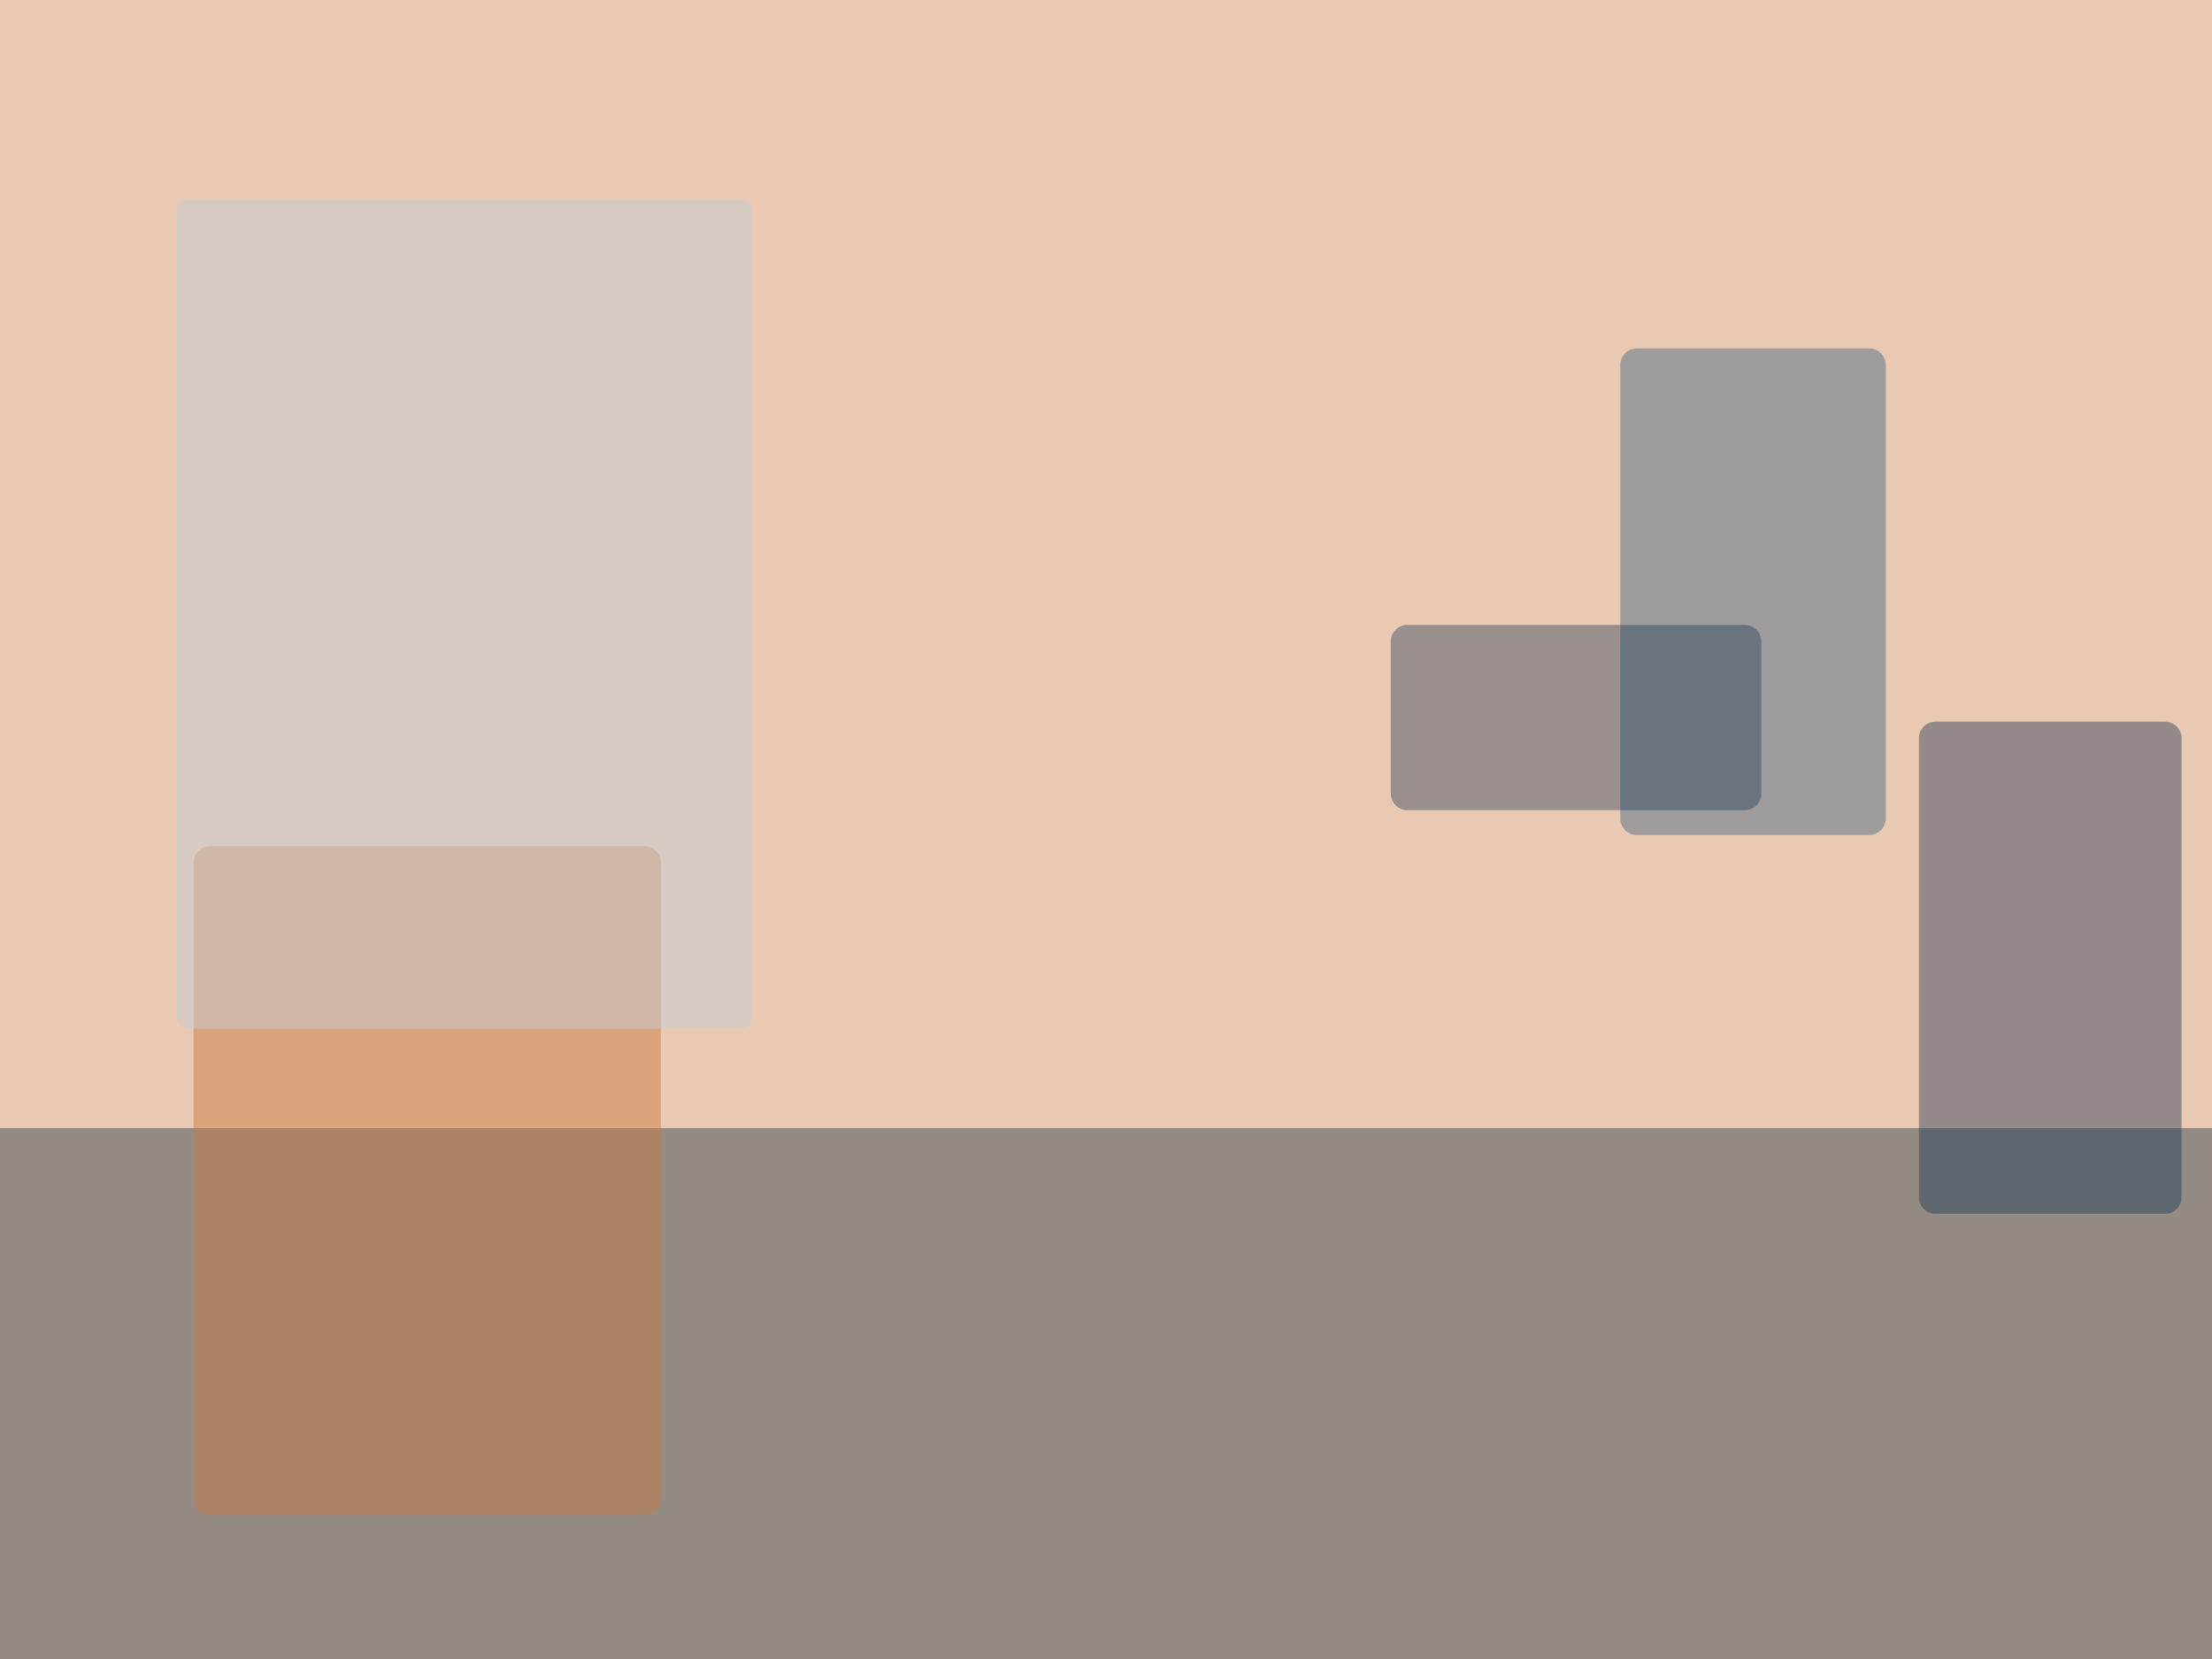
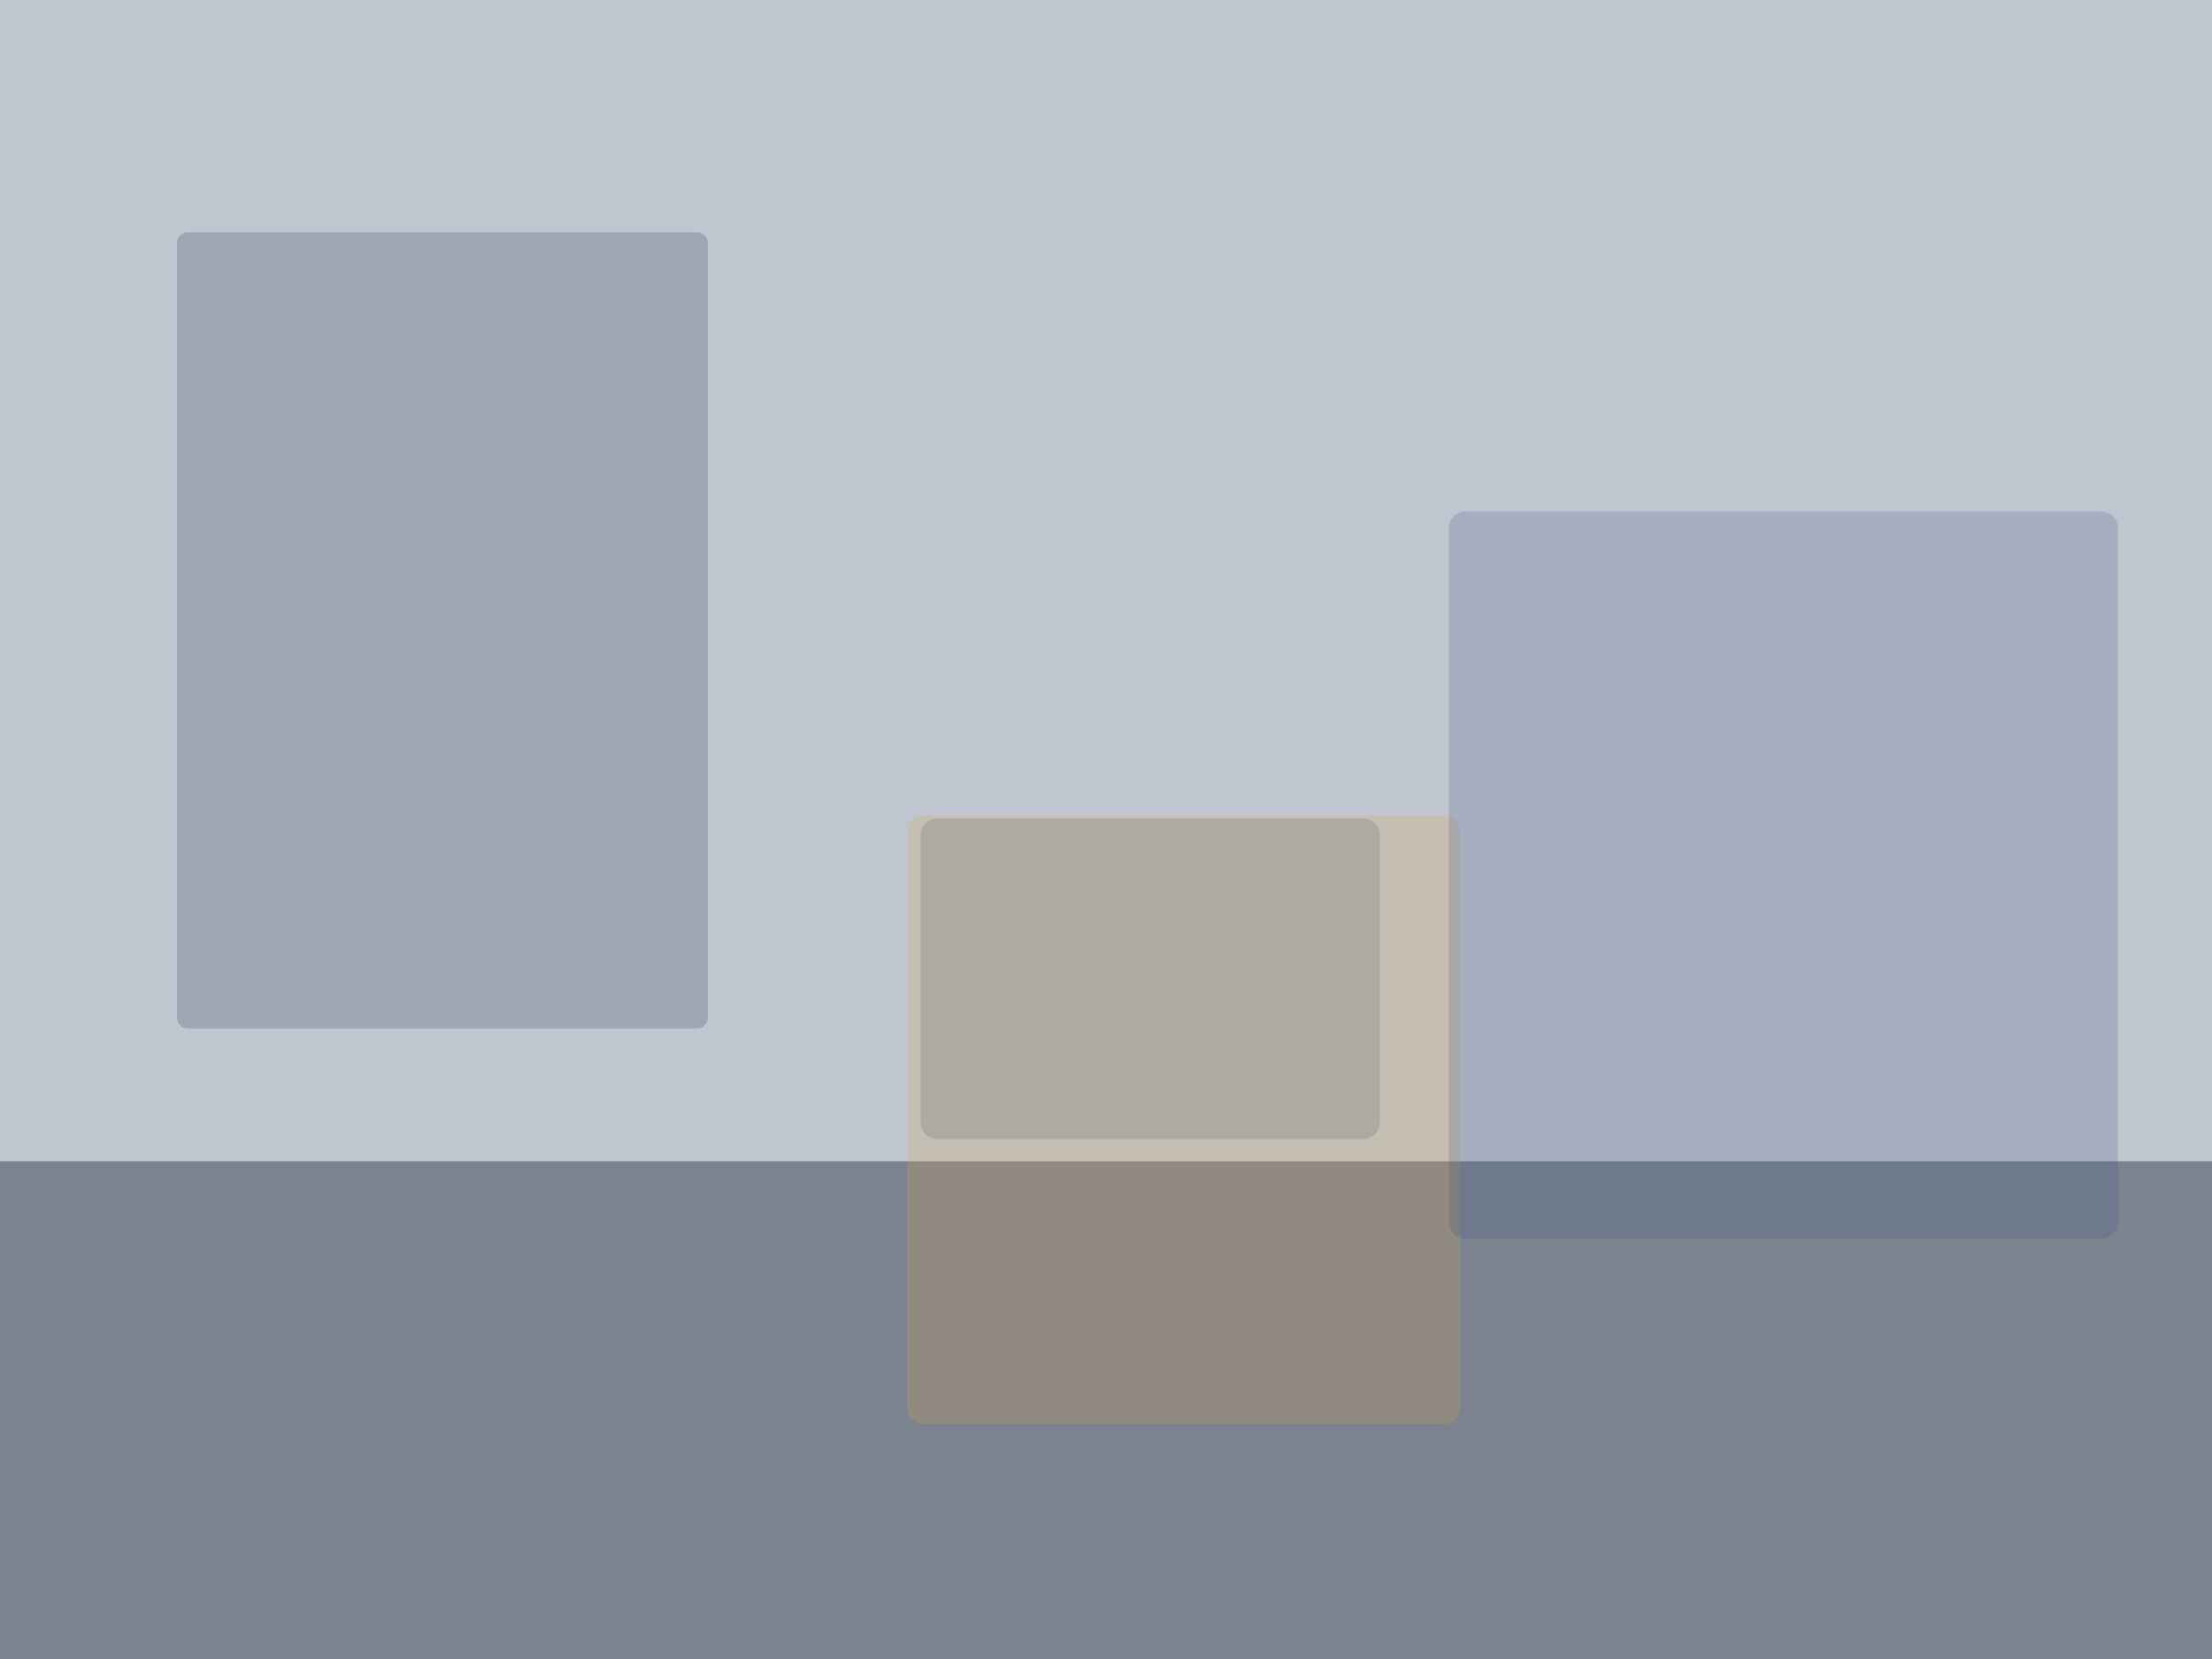
<svg xmlns="http://www.w3.org/2000/svg" viewBox="0 0 800 600" width="800" height="600">
-   <rect width="800" height="600" fill="#e9c9b1" />
-   <rect y="408" width="800" height="192" fill="#4c5960" opacity="0.55" />
-   <rect x="586" y="126" width="96" height="176" rx="6" fill="#27567F" opacity="0.39" />
-   <rect x="70" y="306" width="169" height="242" rx="6" fill="#C8783C" opacity="0.46" />
-   <rect x="503" y="226" width="134" height="67" rx="6" fill="#16324F" opacity="0.38" />
-   <rect x="694" y="261" width="95" height="178" rx="6" fill="#16324F" opacity="0.41" />
-   <rect x="64" y="72" width="208" height="300" rx="4" fill="#c5ccd3" opacity="0.5" />
+   <rect width="800" height="600" fill="#c0c6cf" />
+   <rect y="420" width="800" height="180" fill="#161f2e" opacity="0.4" />
+   <rect x="333" y="296" width="166" height="116" rx="6" fill="#3a5480" opacity="0.23" />
+   <rect x="328" y="295" width="200" height="220" rx="6" fill="#d4a24c" opacity="0.22" />
+   <rect x="524" y="185" width="242" height="263" rx="6" fill="#3a5480" opacity="0.21" />
+   <rect x="64" y="84" width="192" height="288" rx="4" fill="#1f3352" opacity="0.22" />
</svg>
